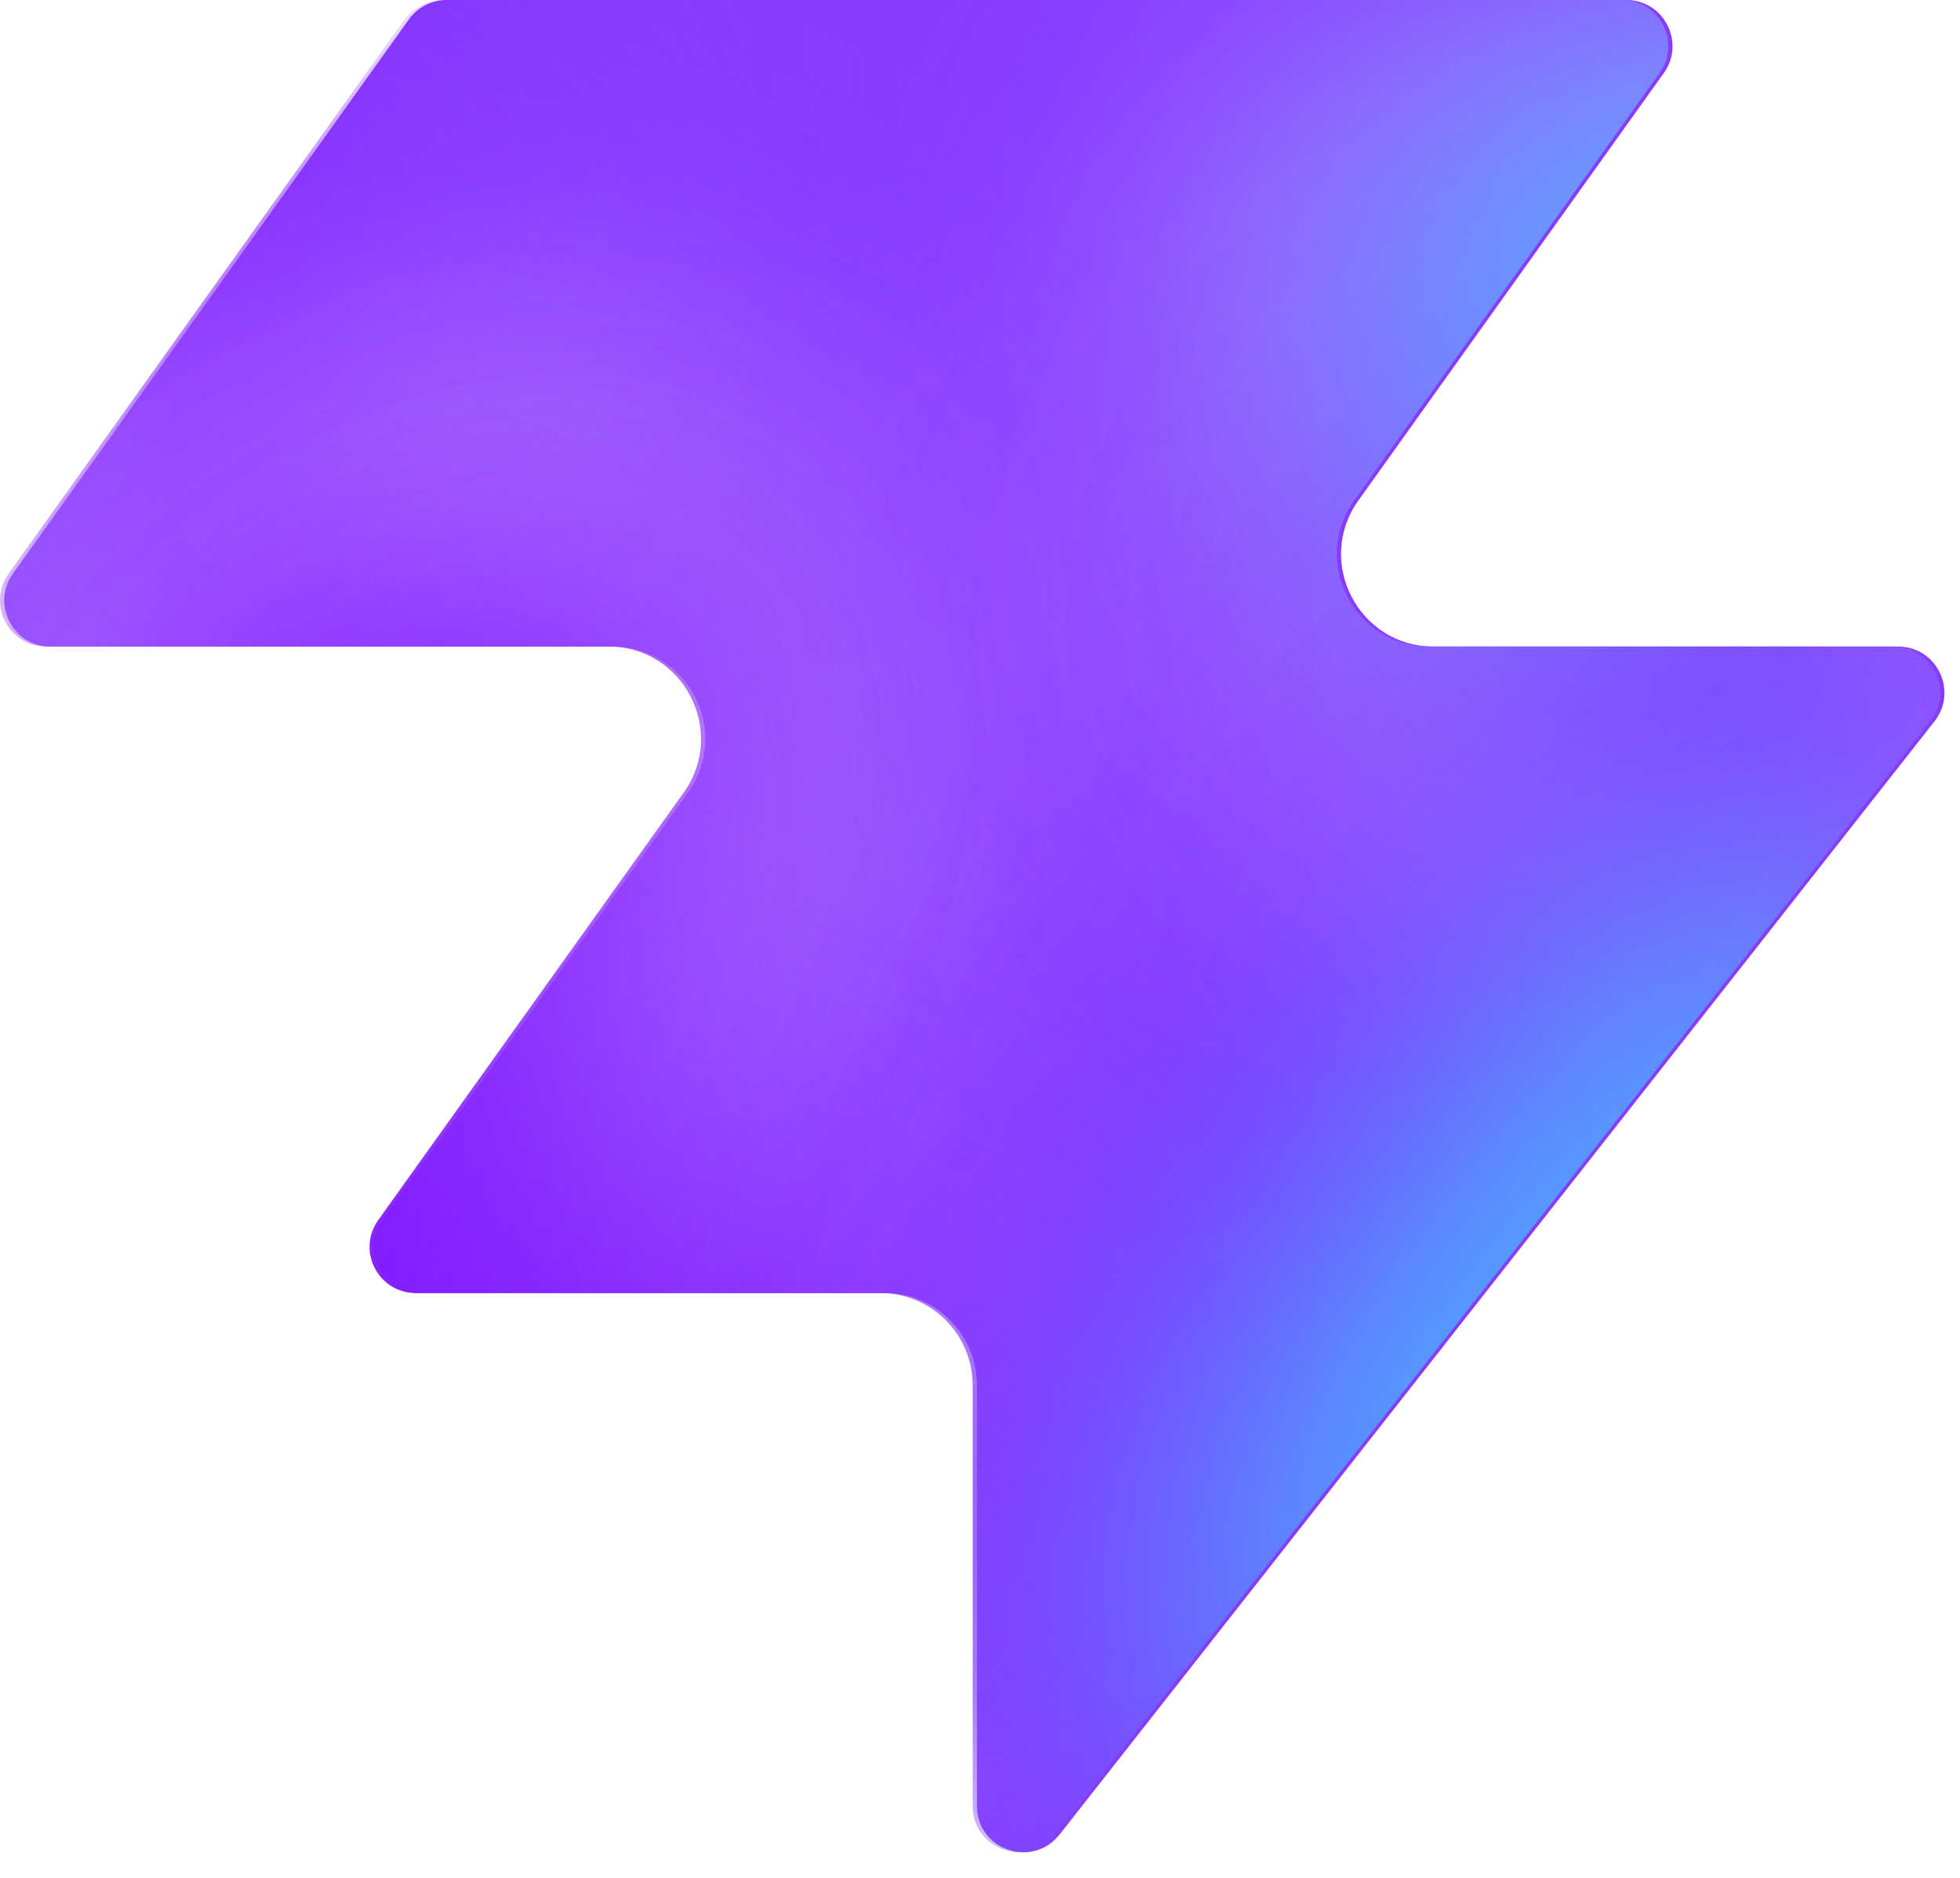
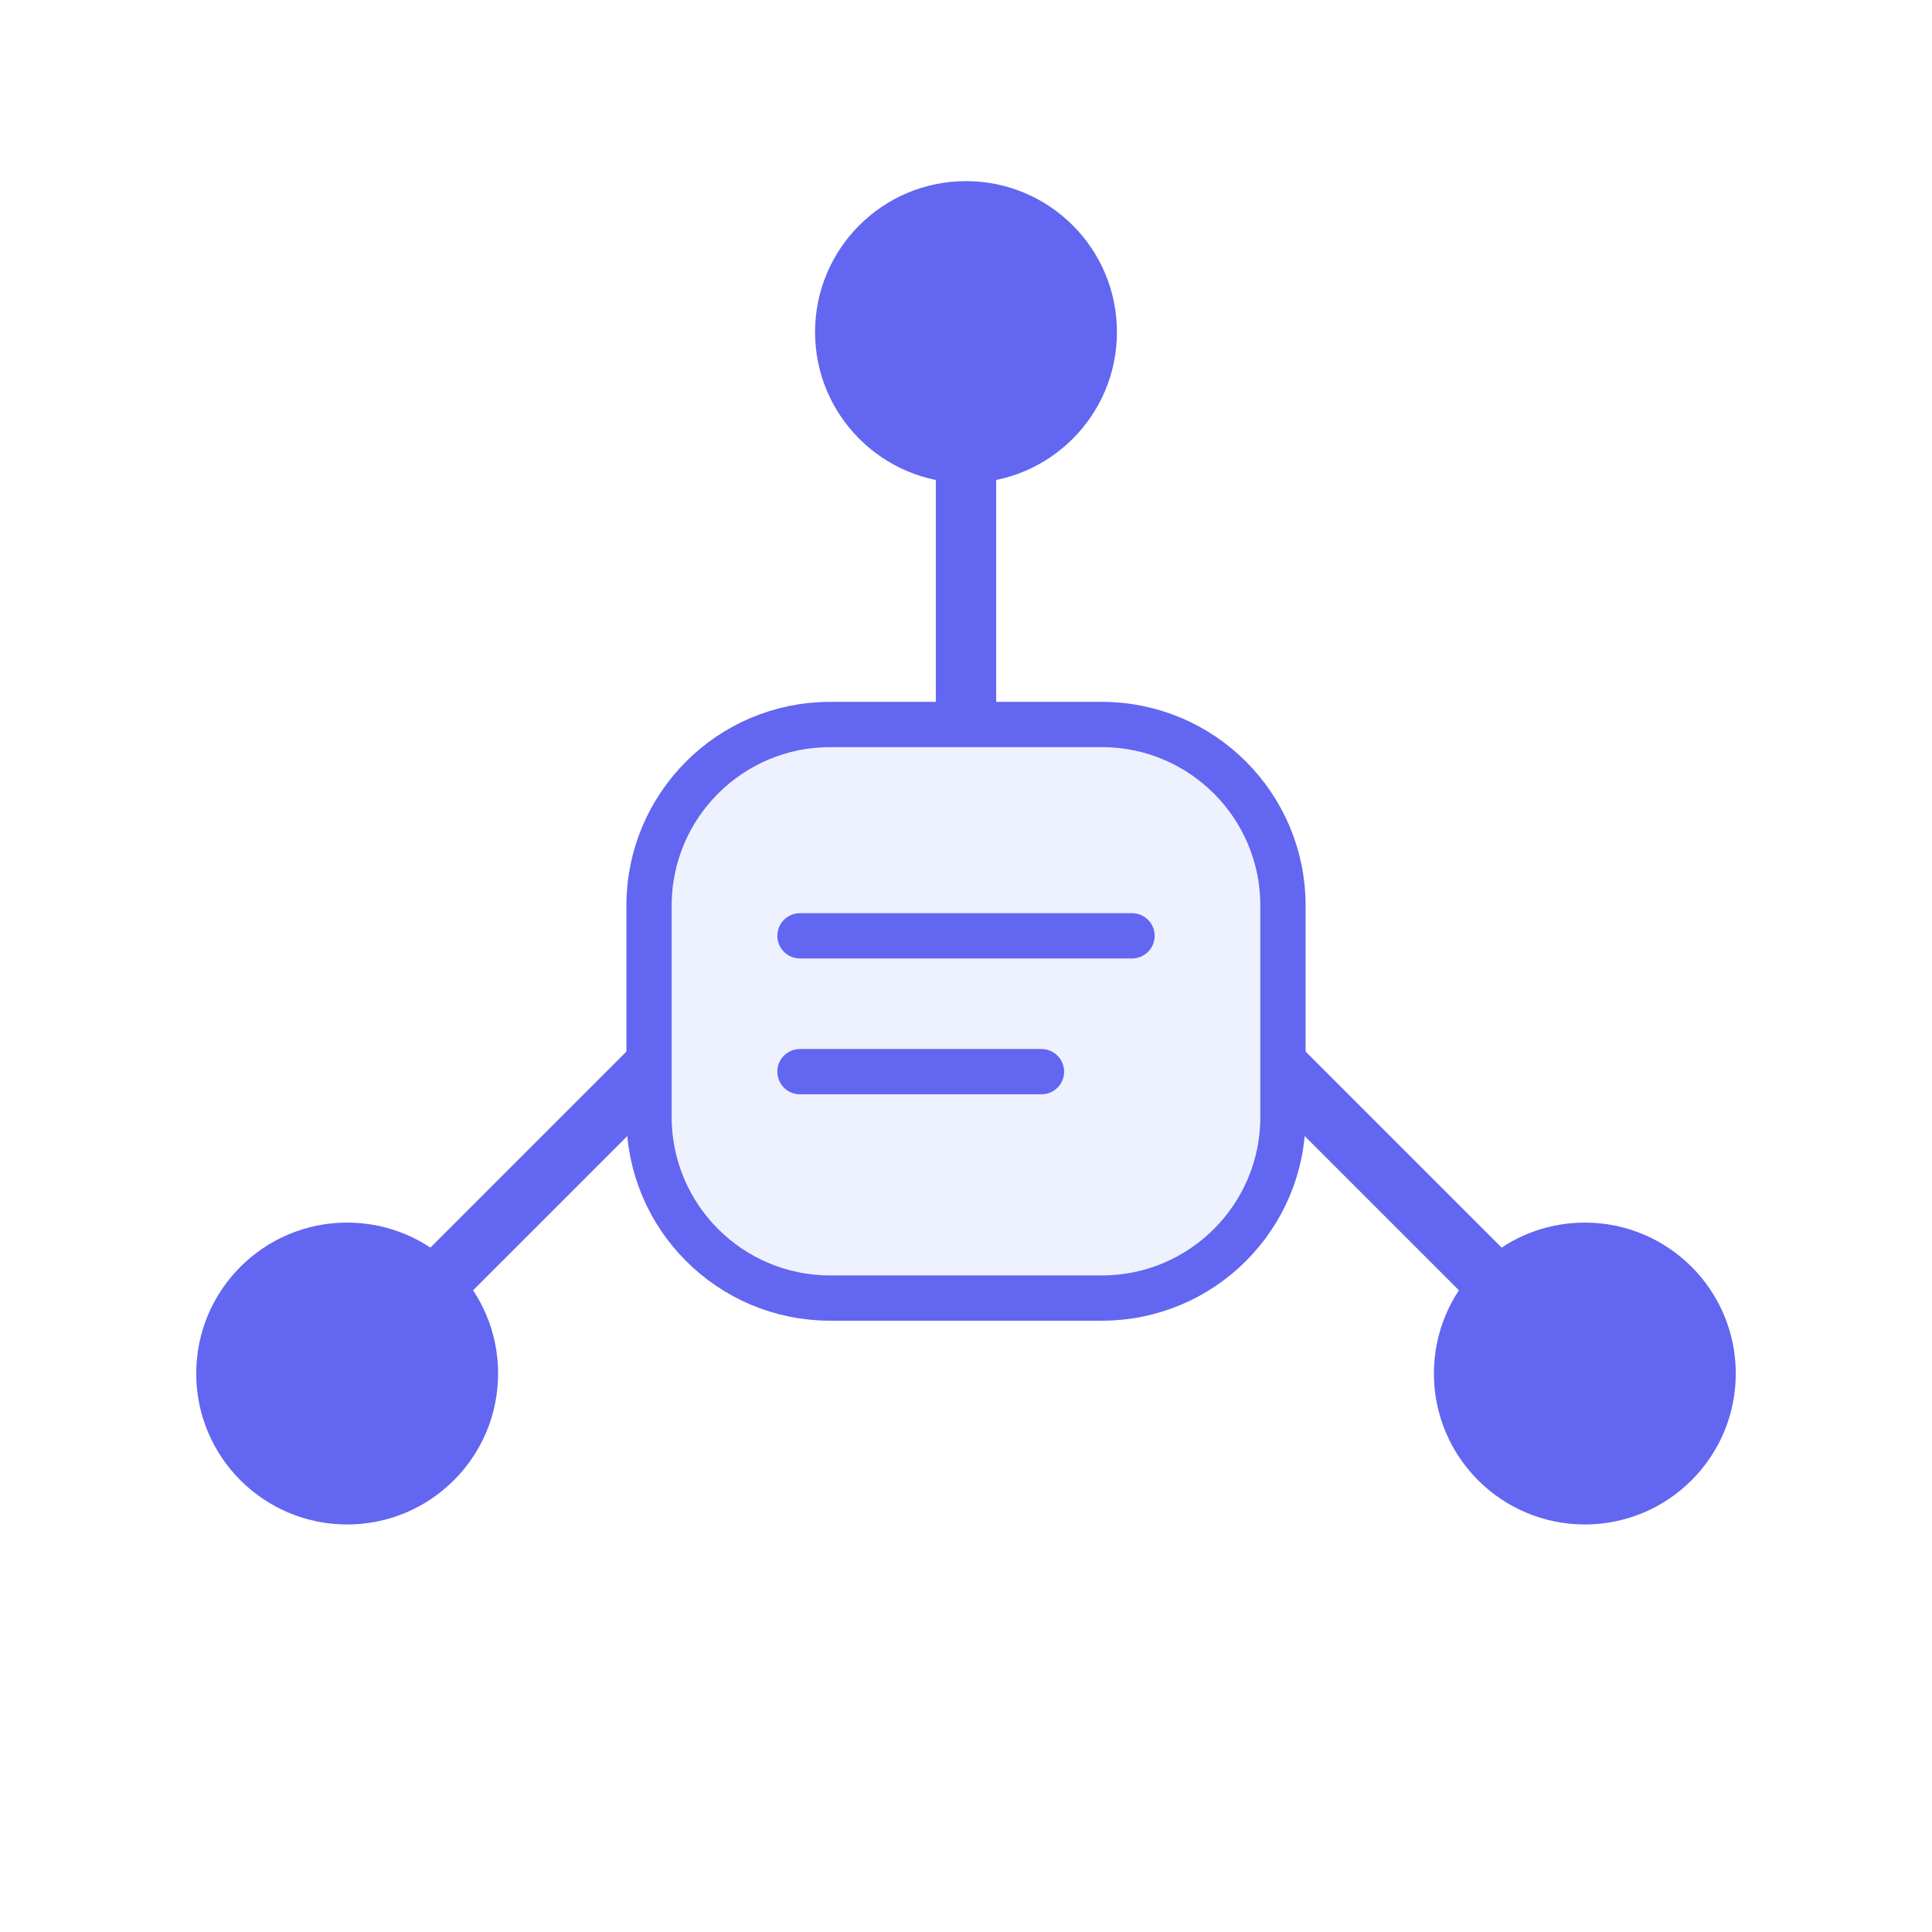
- <svg xmlns="http://www.w3.org/2000/svg" width="48" height="46" fill="none" viewBox="0 0 48 46">
-   <path fill="#863bff" d="M25.946 44.938c-.664.845-2.021.375-2.021-.698V33.937a2.26 2.26 0 0 0-2.262-2.262H10.287c-.92 0-1.456-1.04-.92-1.788l7.48-10.471c1.07-1.497 0-3.578-1.842-3.578H1.237c-.92 0-1.456-1.04-.92-1.788L10.013.474c.214-.297.556-.474.92-.474h28.894c.92 0 1.456 1.04.92 1.788l-7.48 10.471c-1.07 1.498 0 3.579 1.842 3.579h11.377c.943 0 1.473 1.088.89 1.83L25.947 44.94z" style="fill:#863bff;fill:color(display-p3 .525 .23 1);fill-opacity:1" />
-   <mask id="a" width="48" height="46" x="0" y="0" maskUnits="userSpaceOnUse" style="mask-type:alpha">
-     <path fill="#000" d="M25.842 44.938c-.664.844-2.021.375-2.021-.698V33.937a2.26 2.26 0 0 0-2.262-2.262H10.183c-.92 0-1.456-1.04-.92-1.788l7.48-10.471c1.07-1.498 0-3.579-1.842-3.579H1.133c-.92 0-1.456-1.04-.92-1.787L9.91.473c.214-.297.556-.474.92-.474h28.894c.92 0 1.456 1.04.92 1.788l-7.48 10.471c-1.07 1.498 0 3.578 1.842 3.578h11.377c.943 0 1.473 1.088.89 1.832L25.843 44.94z" style="fill:#000;fill-opacity:1" />
-   </mask>
-   <g mask="url(#a)">
-     <g filter="url(#b)">
-       <ellipse cx="5.508" cy="14.704" fill="#ede6ff" rx="5.508" ry="14.704" style="fill:#ede6ff;fill:color(display-p3 .927 .903 1);fill-opacity:1" transform="matrix(.00324 1 1 -.00324 -4.47 31.516)" />
-     </g>
-     <g filter="url(#c)">
-       <ellipse cx="10.399" cy="29.851" fill="#ede6ff" rx="10.399" ry="29.851" style="fill:#ede6ff;fill:color(display-p3 .927 .903 1);fill-opacity:1" transform="matrix(.00324 1 1 -.00324 -39.328 7.883)" />
-     </g>
-     <g filter="url(#d)">
-       <ellipse cx="5.508" cy="30.487" fill="#7e14ff" rx="5.508" ry="30.487" style="fill:#7e14ff;fill:color(display-p3 .492 .077 1);fill-opacity:1" transform="rotate(89.814 -25.913 -14.639)scale(1 -1)" />
-     </g>
-     <g filter="url(#e)">
-       <ellipse cx="5.508" cy="30.599" fill="#7e14ff" rx="5.508" ry="30.599" style="fill:#7e14ff;fill:color(display-p3 .492 .077 1);fill-opacity:1" transform="rotate(89.814 -32.644 -3.334)scale(1 -1)" />
-     </g>
-     <g filter="url(#f)">
-       <ellipse cx="5.508" cy="30.599" fill="#7e14ff" rx="5.508" ry="30.599" style="fill:#7e14ff;fill:color(display-p3 .492 .077 1);fill-opacity:1" transform="matrix(.00324 1 1 -.00324 -34.34 30.47)" />
-     </g>
-     <g filter="url(#g)">
-       <ellipse cx="14.072" cy="22.078" fill="#ede6ff" rx="14.072" ry="22.078" style="fill:#ede6ff;fill:color(display-p3 .927 .903 1);fill-opacity:1" transform="rotate(93.35 24.506 48.493)scale(-1 1)" />
-     </g>
-     <g filter="url(#h)">
-       <ellipse cx="3.47" cy="21.501" fill="#7e14ff" rx="3.47" ry="21.501" style="fill:#7e14ff;fill:color(display-p3 .492 .077 1);fill-opacity:1" transform="rotate(89.009 28.708 47.59)scale(-1 1)" />
-     </g>
-     <g filter="url(#i)">
-       <ellipse cx="3.47" cy="21.501" fill="#7e14ff" rx="3.47" ry="21.501" style="fill:#7e14ff;fill:color(display-p3 .492 .077 1);fill-opacity:1" transform="rotate(89.009 28.708 47.59)scale(-1 1)" />
-     </g>
-     <g filter="url(#j)">
-       <ellipse cx=".387" cy="8.972" fill="#7e14ff" rx="4.407" ry="29.108" style="fill:#7e14ff;fill:color(display-p3 .492 .077 1);fill-opacity:1" transform="rotate(39.51 .387 8.972)" />
-     </g>
-     <g filter="url(#k)">
-       <ellipse cx="47.523" cy="-6.092" fill="#7e14ff" rx="4.407" ry="29.108" style="fill:#7e14ff;fill:color(display-p3 .492 .077 1);fill-opacity:1" transform="rotate(37.892 47.523 -6.092)" />
-     </g>
-     <g filter="url(#l)">
-       <ellipse cx="41.412" cy="6.333" fill="#47bfff" rx="5.971" ry="9.665" style="fill:#47bfff;fill:color(display-p3 .28 .748 1);fill-opacity:1" transform="rotate(37.892 41.412 6.333)" />
-     </g>
-     <g filter="url(#m)">
-       <ellipse cx="-1.879" cy="38.332" fill="#7e14ff" rx="4.407" ry="29.108" style="fill:#7e14ff;fill:color(display-p3 .492 .077 1);fill-opacity:1" transform="rotate(37.892 -1.88 38.332)" />
-     </g>
-     <g filter="url(#n)">
-       <ellipse cx="-1.879" cy="38.332" fill="#7e14ff" rx="4.407" ry="29.108" style="fill:#7e14ff;fill:color(display-p3 .492 .077 1);fill-opacity:1" transform="rotate(37.892 -1.88 38.332)" />
-     </g>
-     <g filter="url(#o)">
-       <ellipse cx="35.651" cy="29.907" fill="#7e14ff" rx="4.407" ry="29.108" style="fill:#7e14ff;fill:color(display-p3 .492 .077 1);fill-opacity:1" transform="rotate(37.892 35.651 29.907)" />
-     </g>
-     <g filter="url(#p)">
-       <ellipse cx="38.418" cy="32.4" fill="#47bfff" rx="5.971" ry="15.297" style="fill:#47bfff;fill:color(display-p3 .28 .748 1);fill-opacity:1" transform="rotate(37.892 38.418 32.4)" />
-     </g>
+ <svg xmlns="http://www.w3.org/2000/svg" viewBox="0 0 128 128" fill="none">
+   <g stroke="#6366F1" stroke-width="4" stroke-linecap="round">
+     <path d="M64 52V30M49 65L29 85M79 65L99 85" />
  </g>
-   <defs>
-     <filter id="b" width="60.045" height="41.654" x="-19.77" y="16.149" color-interpolation-filters="sRGB" filterUnits="userSpaceOnUse">
-       <feFlood flood-opacity="0" result="BackgroundImageFix" />
-       <feBlend in="SourceGraphic" in2="BackgroundImageFix" result="shape" />
-       <feGaussianBlur result="effect1_foregroundBlur_2002_17158" stdDeviation="7.659" />
-     </filter>
-     <filter id="c" width="90.34" height="51.437" x="-54.613" y="-7.533" color-interpolation-filters="sRGB" filterUnits="userSpaceOnUse">
-       <feFlood flood-opacity="0" result="BackgroundImageFix" />
-       <feBlend in="SourceGraphic" in2="BackgroundImageFix" result="shape" />
-       <feGaussianBlur result="effect1_foregroundBlur_2002_17158" stdDeviation="7.659" />
-     </filter>
-     <filter id="d" width="79.355" height="29.4" x="-49.64" y="2.03" color-interpolation-filters="sRGB" filterUnits="userSpaceOnUse">
-       <feFlood flood-opacity="0" result="BackgroundImageFix" />
-       <feBlend in="SourceGraphic" in2="BackgroundImageFix" result="shape" />
-       <feGaussianBlur result="effect1_foregroundBlur_2002_17158" stdDeviation="4.596" />
-     </filter>
-     <filter id="e" width="79.579" height="29.4" x="-45.045" y="20.029" color-interpolation-filters="sRGB" filterUnits="userSpaceOnUse">
-       <feFlood flood-opacity="0" result="BackgroundImageFix" />
-       <feBlend in="SourceGraphic" in2="BackgroundImageFix" result="shape" />
-       <feGaussianBlur result="effect1_foregroundBlur_2002_17158" stdDeviation="4.596" />
-     </filter>
-     <filter id="f" width="79.579" height="29.4" x="-43.513" y="21.178" color-interpolation-filters="sRGB" filterUnits="userSpaceOnUse">
-       <feFlood flood-opacity="0" result="BackgroundImageFix" />
-       <feBlend in="SourceGraphic" in2="BackgroundImageFix" result="shape" />
-       <feGaussianBlur result="effect1_foregroundBlur_2002_17158" stdDeviation="4.596" />
-     </filter>
-     <filter id="g" width="74.749" height="58.852" x="15.756" y="-17.901" color-interpolation-filters="sRGB" filterUnits="userSpaceOnUse">
-       <feFlood flood-opacity="0" result="BackgroundImageFix" />
-       <feBlend in="SourceGraphic" in2="BackgroundImageFix" result="shape" />
-       <feGaussianBlur result="effect1_foregroundBlur_2002_17158" stdDeviation="7.659" />
-     </filter>
-     <filter id="h" width="61.377" height="25.362" x="23.548" y="2.284" color-interpolation-filters="sRGB" filterUnits="userSpaceOnUse">
-       <feFlood flood-opacity="0" result="BackgroundImageFix" />
-       <feBlend in="SourceGraphic" in2="BackgroundImageFix" result="shape" />
-       <feGaussianBlur result="effect1_foregroundBlur_2002_17158" stdDeviation="4.596" />
-     </filter>
-     <filter id="i" width="61.377" height="25.362" x="23.548" y="2.284" color-interpolation-filters="sRGB" filterUnits="userSpaceOnUse">
-       <feFlood flood-opacity="0" result="BackgroundImageFix" />
-       <feBlend in="SourceGraphic" in2="BackgroundImageFix" result="shape" />
-       <feGaussianBlur result="effect1_foregroundBlur_2002_17158" stdDeviation="4.596" />
-     </filter>
-     <filter id="j" width="56.045" height="63.649" x="-27.636" y="-22.853" color-interpolation-filters="sRGB" filterUnits="userSpaceOnUse">
-       <feFlood flood-opacity="0" result="BackgroundImageFix" />
-       <feBlend in="SourceGraphic" in2="BackgroundImageFix" result="shape" />
-       <feGaussianBlur result="effect1_foregroundBlur_2002_17158" stdDeviation="4.596" />
-     </filter>
-     <filter id="k" width="54.814" height="64.646" x="20.116" y="-38.415" color-interpolation-filters="sRGB" filterUnits="userSpaceOnUse">
-       <feFlood flood-opacity="0" result="BackgroundImageFix" />
-       <feBlend in="SourceGraphic" in2="BackgroundImageFix" result="shape" />
-       <feGaussianBlur result="effect1_foregroundBlur_2002_17158" stdDeviation="4.596" />
-     </filter>
-     <filter id="l" width="33.541" height="35.313" x="24.641" y="-11.323" color-interpolation-filters="sRGB" filterUnits="userSpaceOnUse">
-       <feFlood flood-opacity="0" result="BackgroundImageFix" />
-       <feBlend in="SourceGraphic" in2="BackgroundImageFix" result="shape" />
-       <feGaussianBlur result="effect1_foregroundBlur_2002_17158" stdDeviation="4.596" />
-     </filter>
-     <filter id="m" width="54.814" height="64.646" x="-29.286" y="6.009" color-interpolation-filters="sRGB" filterUnits="userSpaceOnUse">
-       <feFlood flood-opacity="0" result="BackgroundImageFix" />
-       <feBlend in="SourceGraphic" in2="BackgroundImageFix" result="shape" />
-       <feGaussianBlur result="effect1_foregroundBlur_2002_17158" stdDeviation="4.596" />
-     </filter>
-     <filter id="n" width="54.814" height="64.646" x="-29.286" y="6.009" color-interpolation-filters="sRGB" filterUnits="userSpaceOnUse">
-       <feFlood flood-opacity="0" result="BackgroundImageFix" />
-       <feBlend in="SourceGraphic" in2="BackgroundImageFix" result="shape" />
-       <feGaussianBlur result="effect1_foregroundBlur_2002_17158" stdDeviation="4.596" />
-     </filter>
-     <filter id="o" width="54.814" height="64.646" x="8.244" y="-2.416" color-interpolation-filters="sRGB" filterUnits="userSpaceOnUse">
-       <feFlood flood-opacity="0" result="BackgroundImageFix" />
-       <feBlend in="SourceGraphic" in2="BackgroundImageFix" result="shape" />
-       <feGaussianBlur result="effect1_foregroundBlur_2002_17158" stdDeviation="4.596" />
-     </filter>
-     <filter id="p" width="39.409" height="43.623" x="18.713" y="10.588" color-interpolation-filters="sRGB" filterUnits="userSpaceOnUse">
-       <feFlood flood-opacity="0" result="BackgroundImageFix" />
-       <feBlend in="SourceGraphic" in2="BackgroundImageFix" result="shape" />
-       <feGaussianBlur result="effect1_foregroundBlur_2002_17158" stdDeviation="4.596" />
-     </filter>
-   </defs>
+   <g fill="#6366F1">
+     <circle cx="64" cy="22" r="10" />
+     <circle cx="23" cy="91" r="10" />
+     <circle cx="105" cy="91" r="10" />
+   </g>
+   <rect x="43" y="48" width="42" height="38" rx="12" fill="#EEF2FF" stroke="#6366F1" stroke-width="3" />
+   <path d="M53 62H75M53 71H69" stroke="#6366F1" stroke-width="3" stroke-linecap="round" />
</svg>
